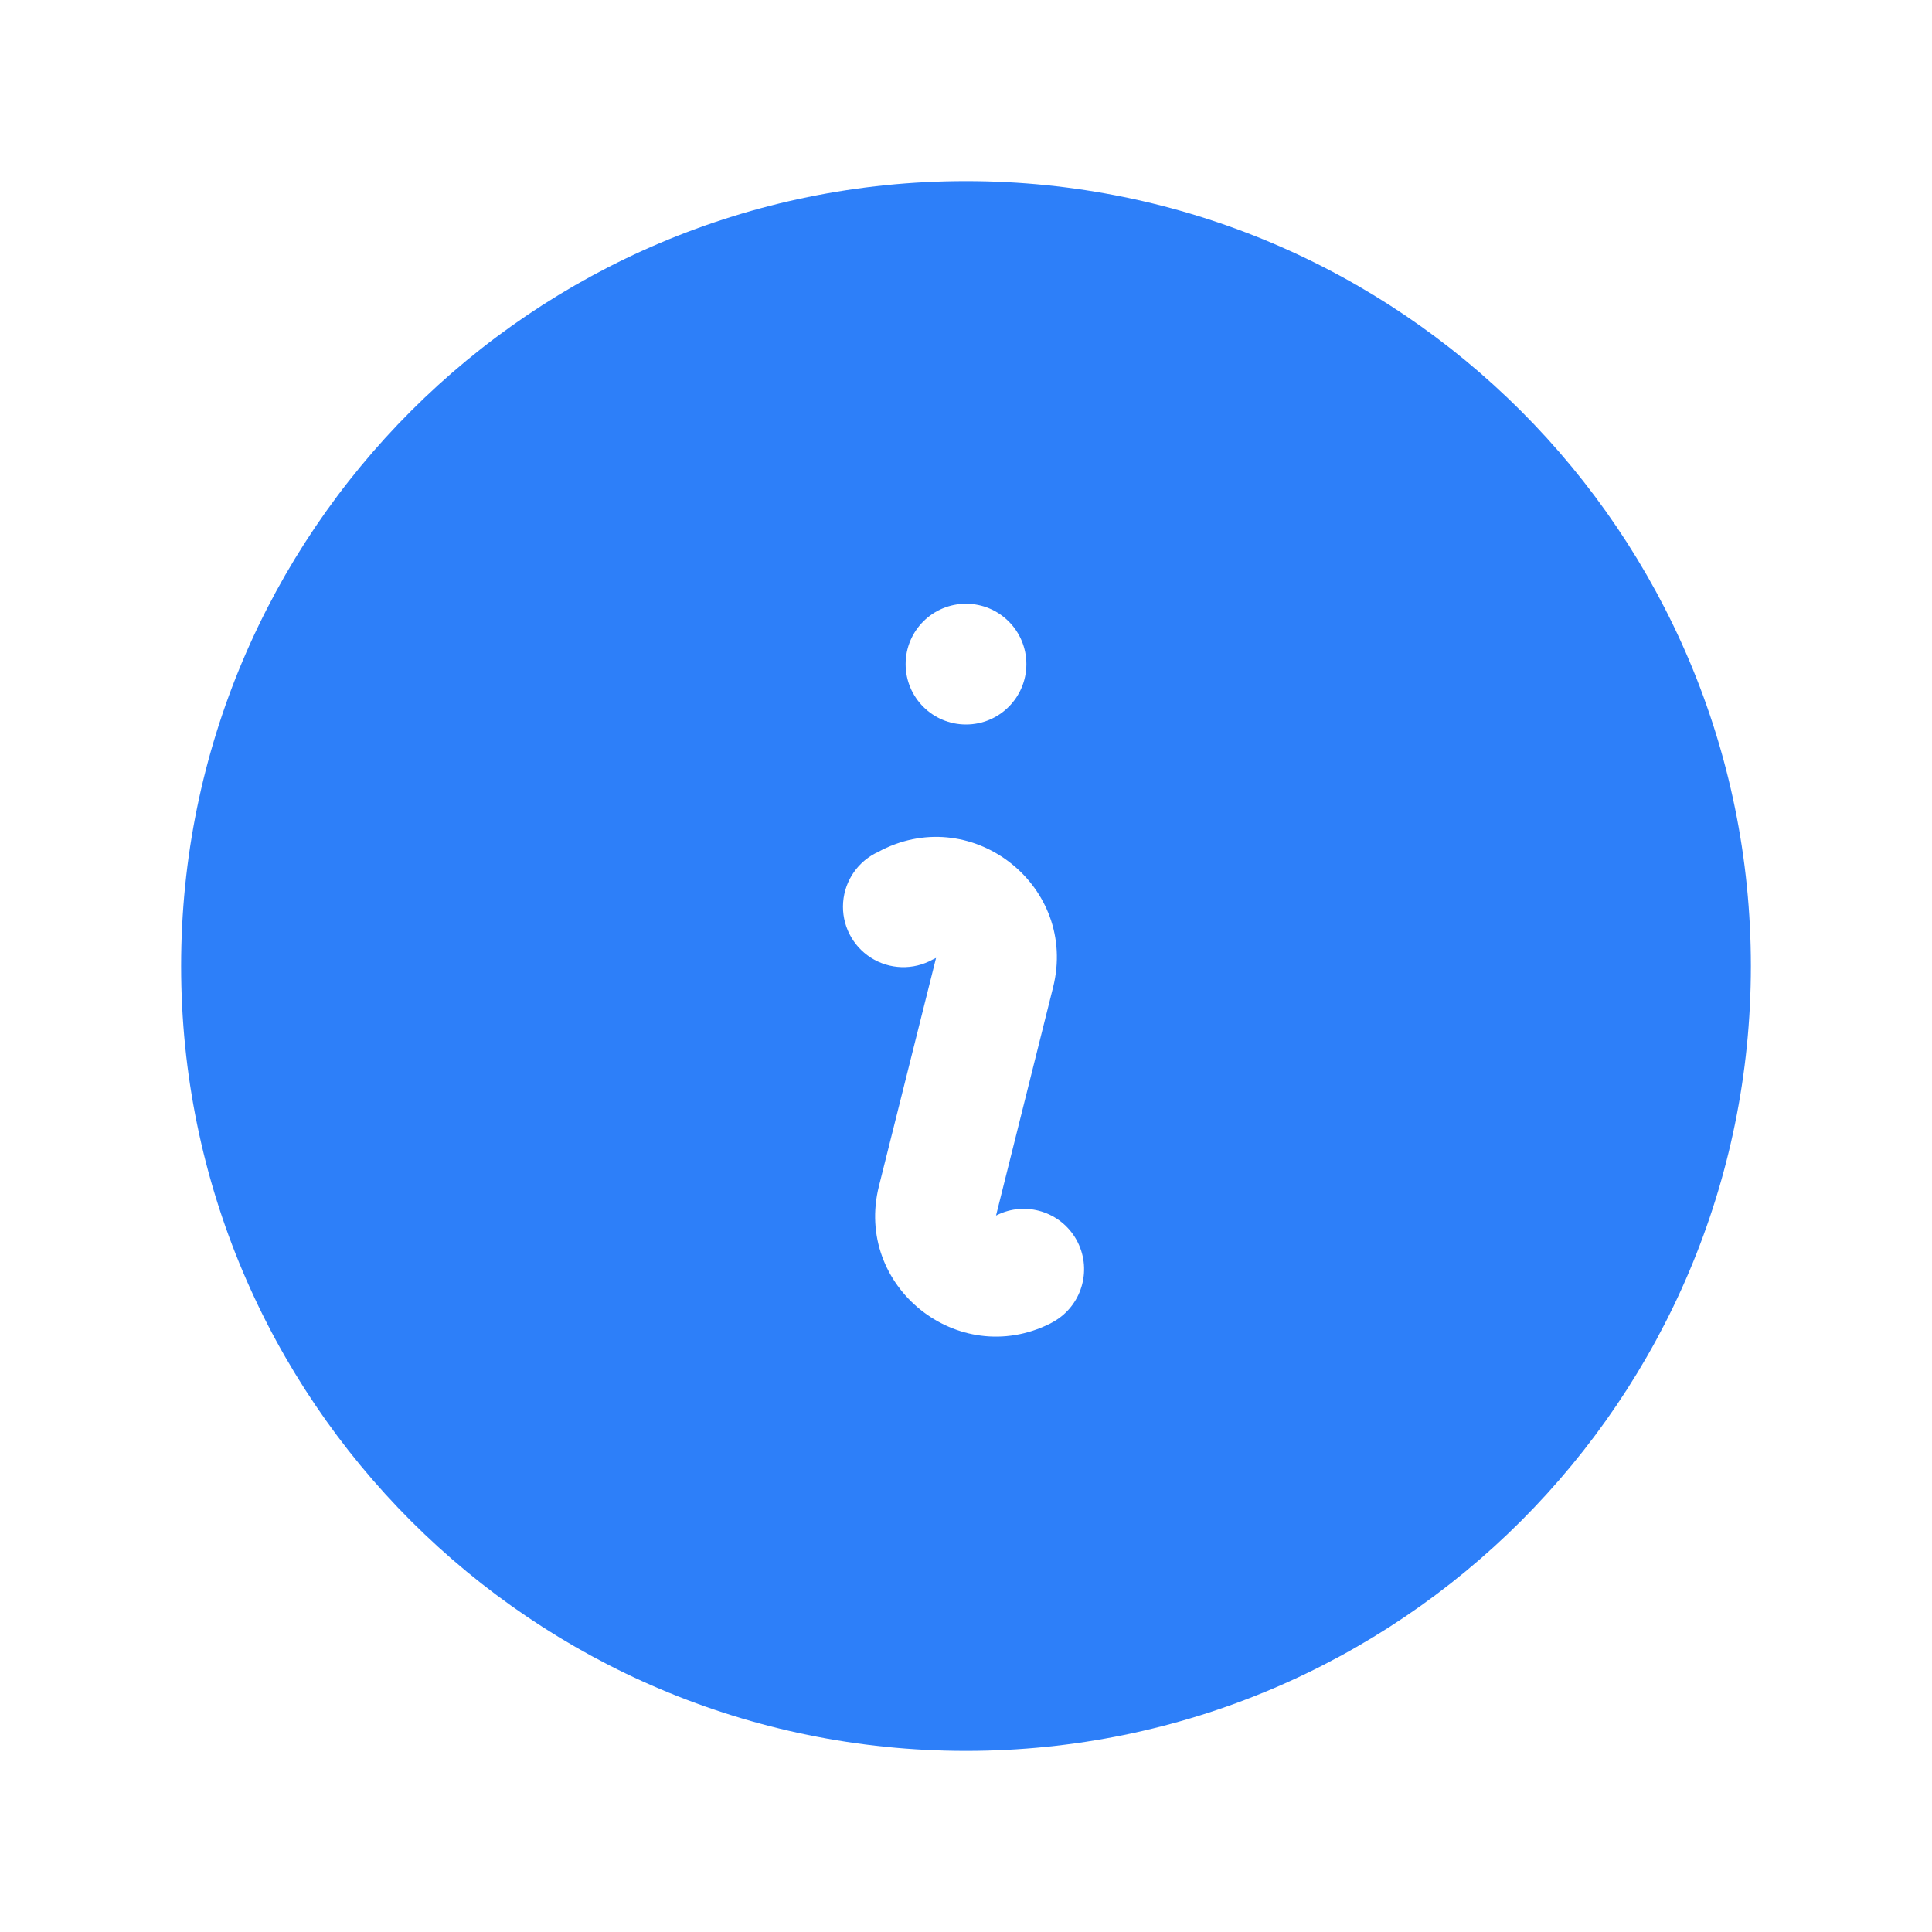
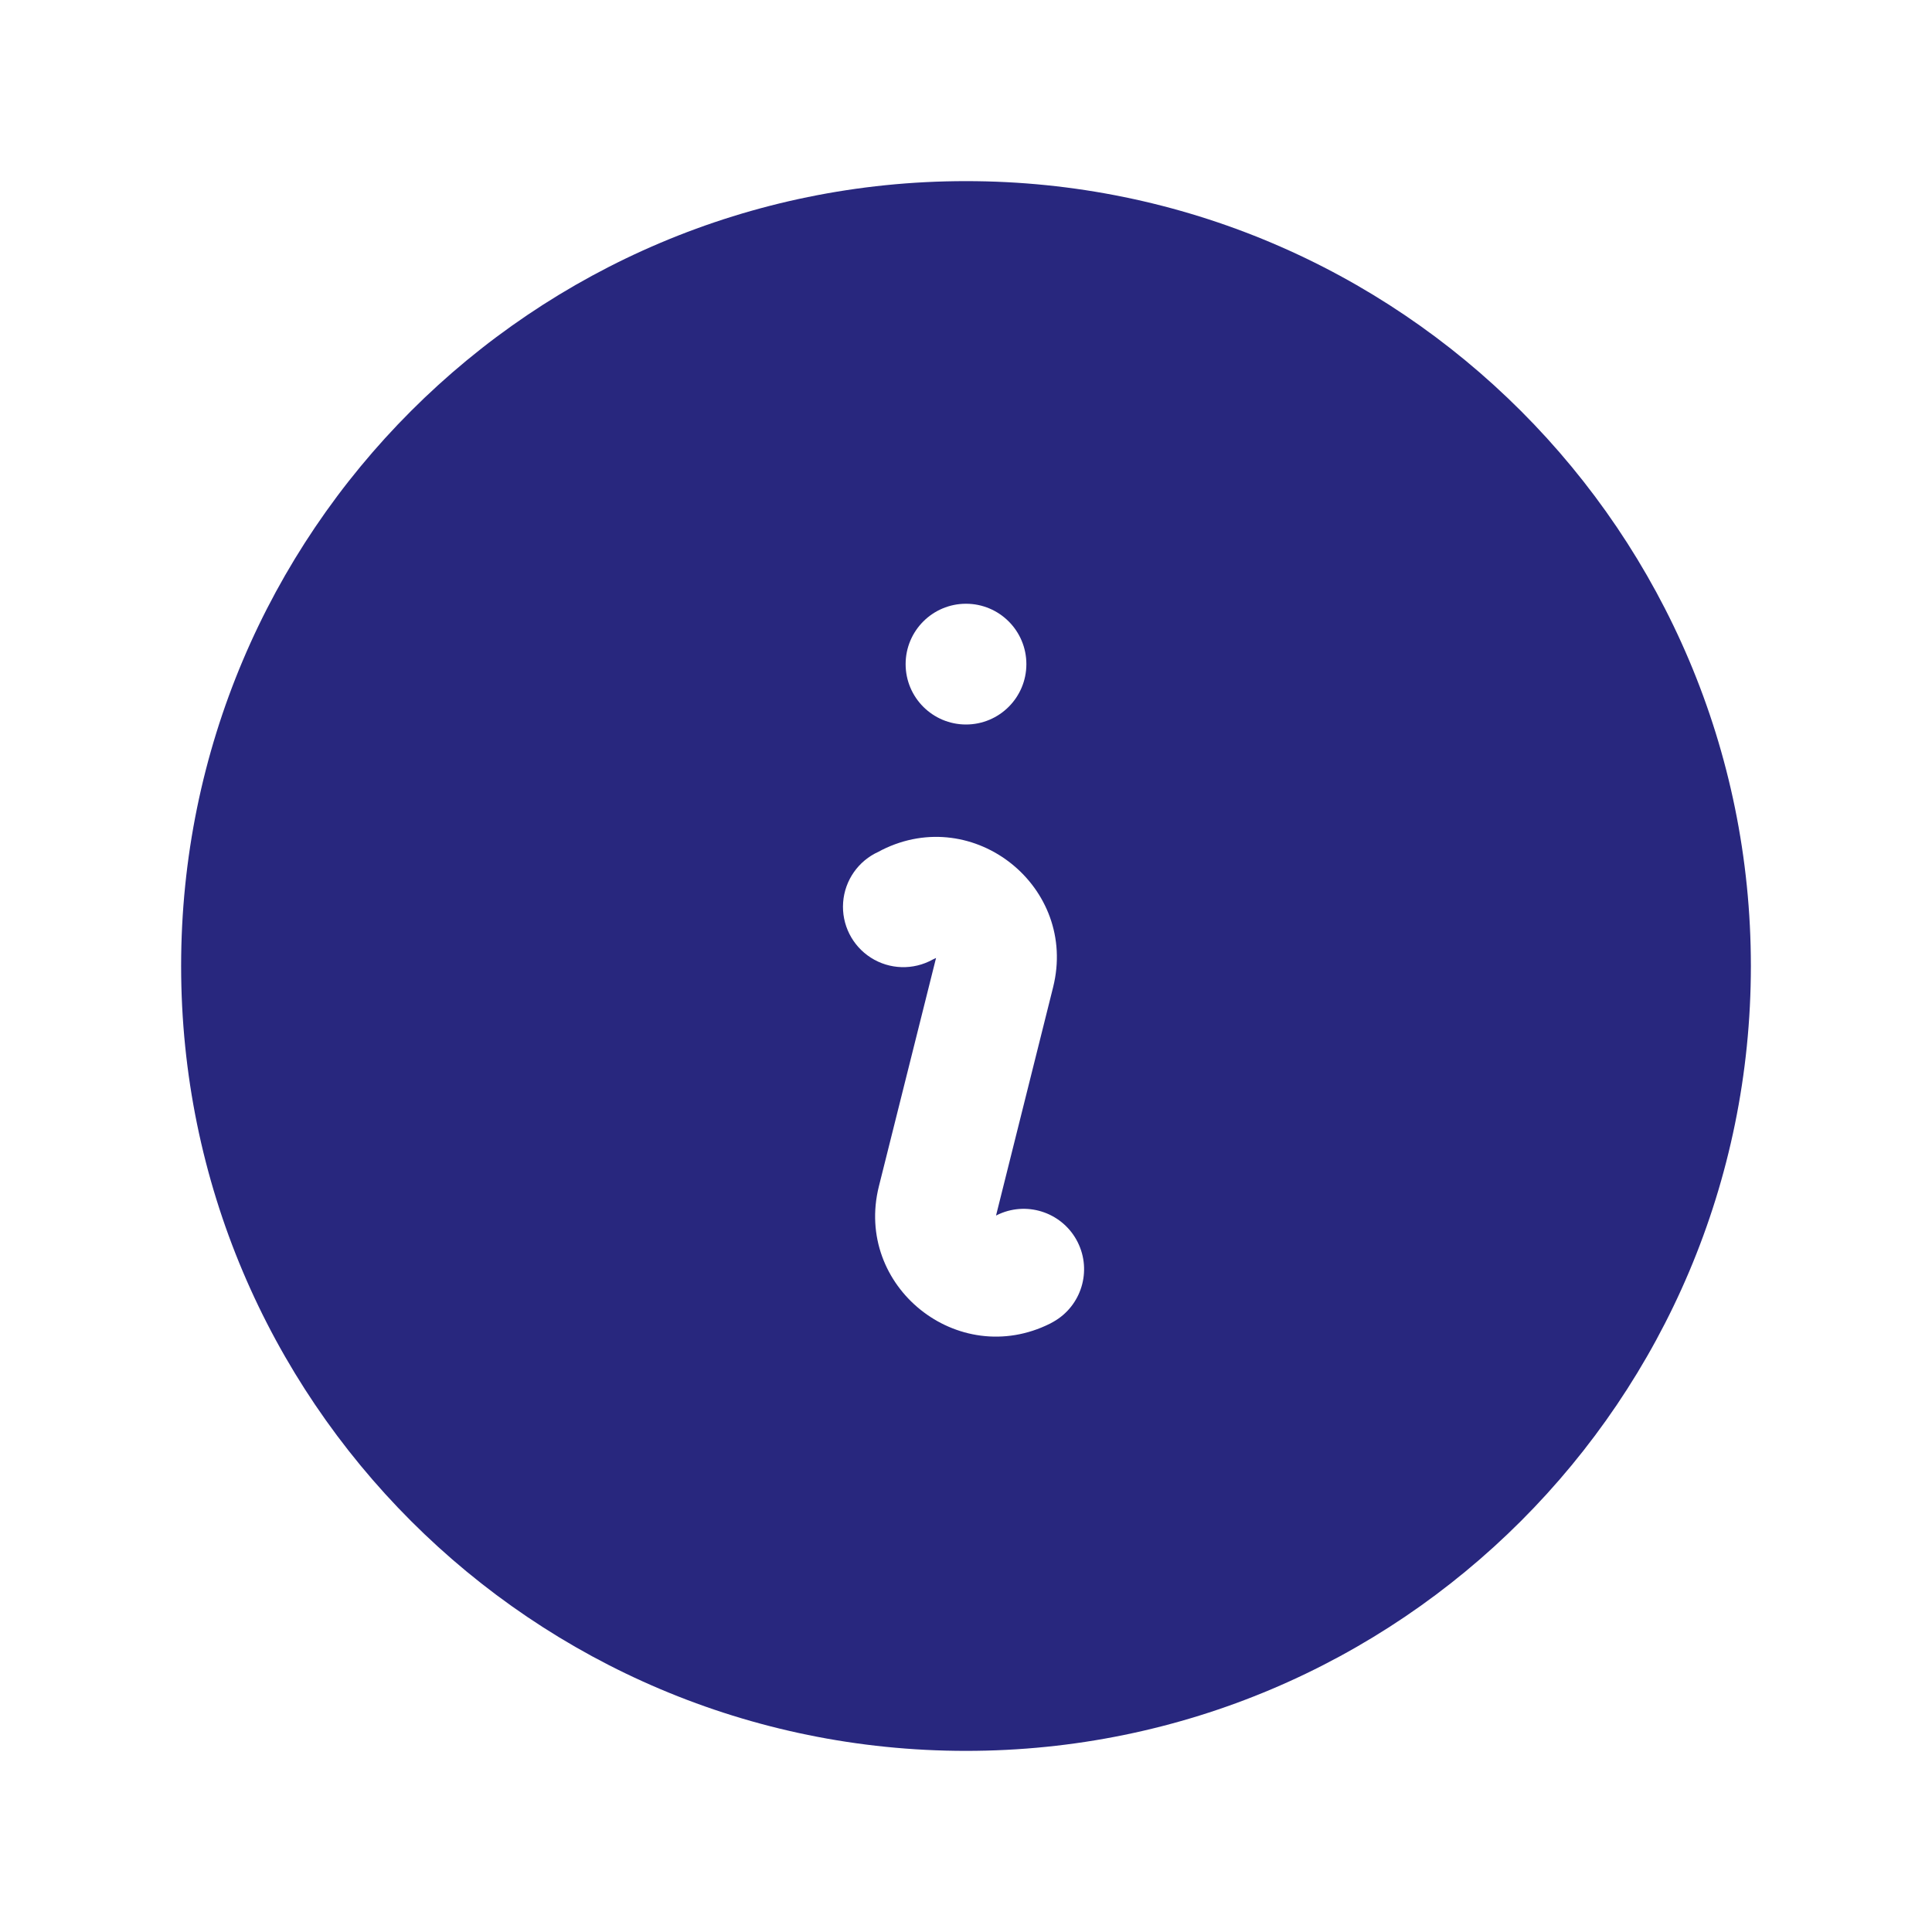
- <svg xmlns="http://www.w3.org/2000/svg" viewBox="0 0 24 24" fill="#2D7FF9">
+ <svg xmlns="http://www.w3.org/2000/svg" viewBox="0 0 24 24" fill="#28277E">
  <path fill-rule="evenodd" d="M2.25 12c0-5.385 4.365-9.75 9.75-9.75s9.75 4.365 9.75 9.75-4.365 9.75-9.75 9.75S2.25 17.385 2.25 12Zm8.706-1.442c1.146-.573 2.437.463 2.126 1.706l-.709 2.836.042-.02a.75.75 0 0 1 .67 1.34l-.04.022c-1.147.573-2.438-.463-2.127-1.706l.71-2.836-.042.02a.75.75 0 1 1-.671-1.34l.041-.022ZM12 9a.75.75 0 1 0 0-1.5.75.75 0 0 0 0 1.5Z" clip-rule="evenodd" />
</svg>
